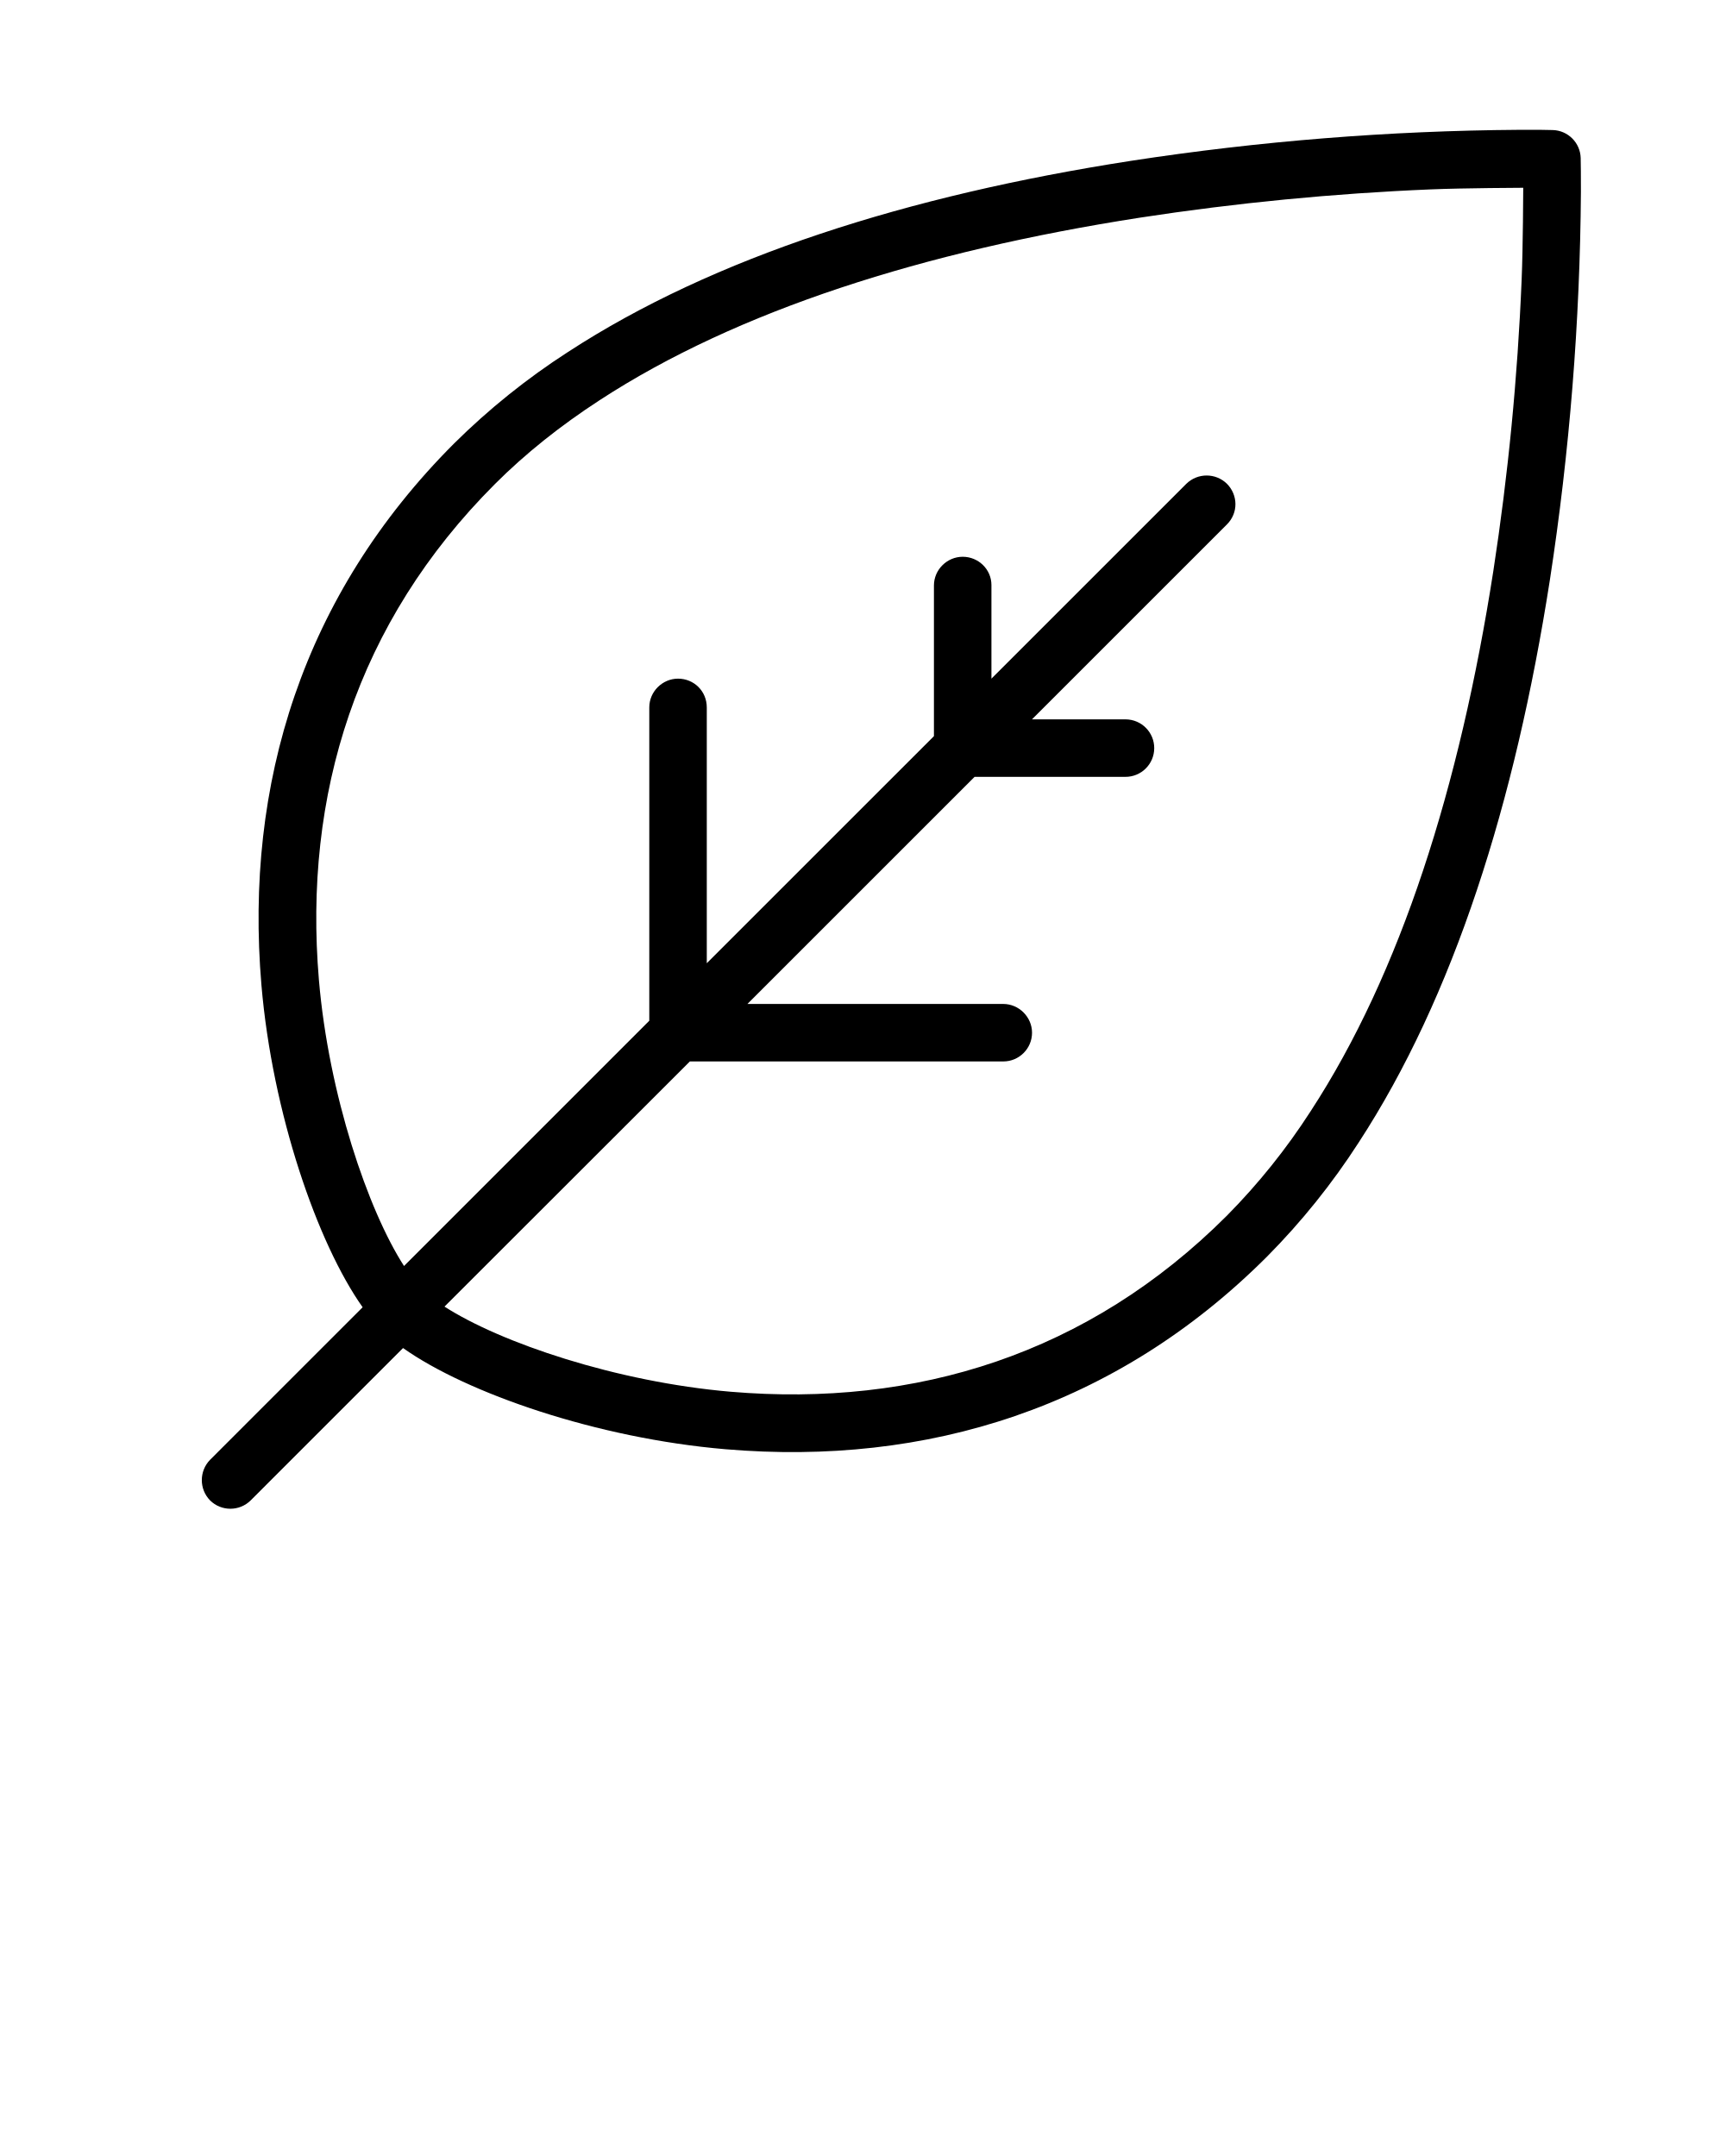
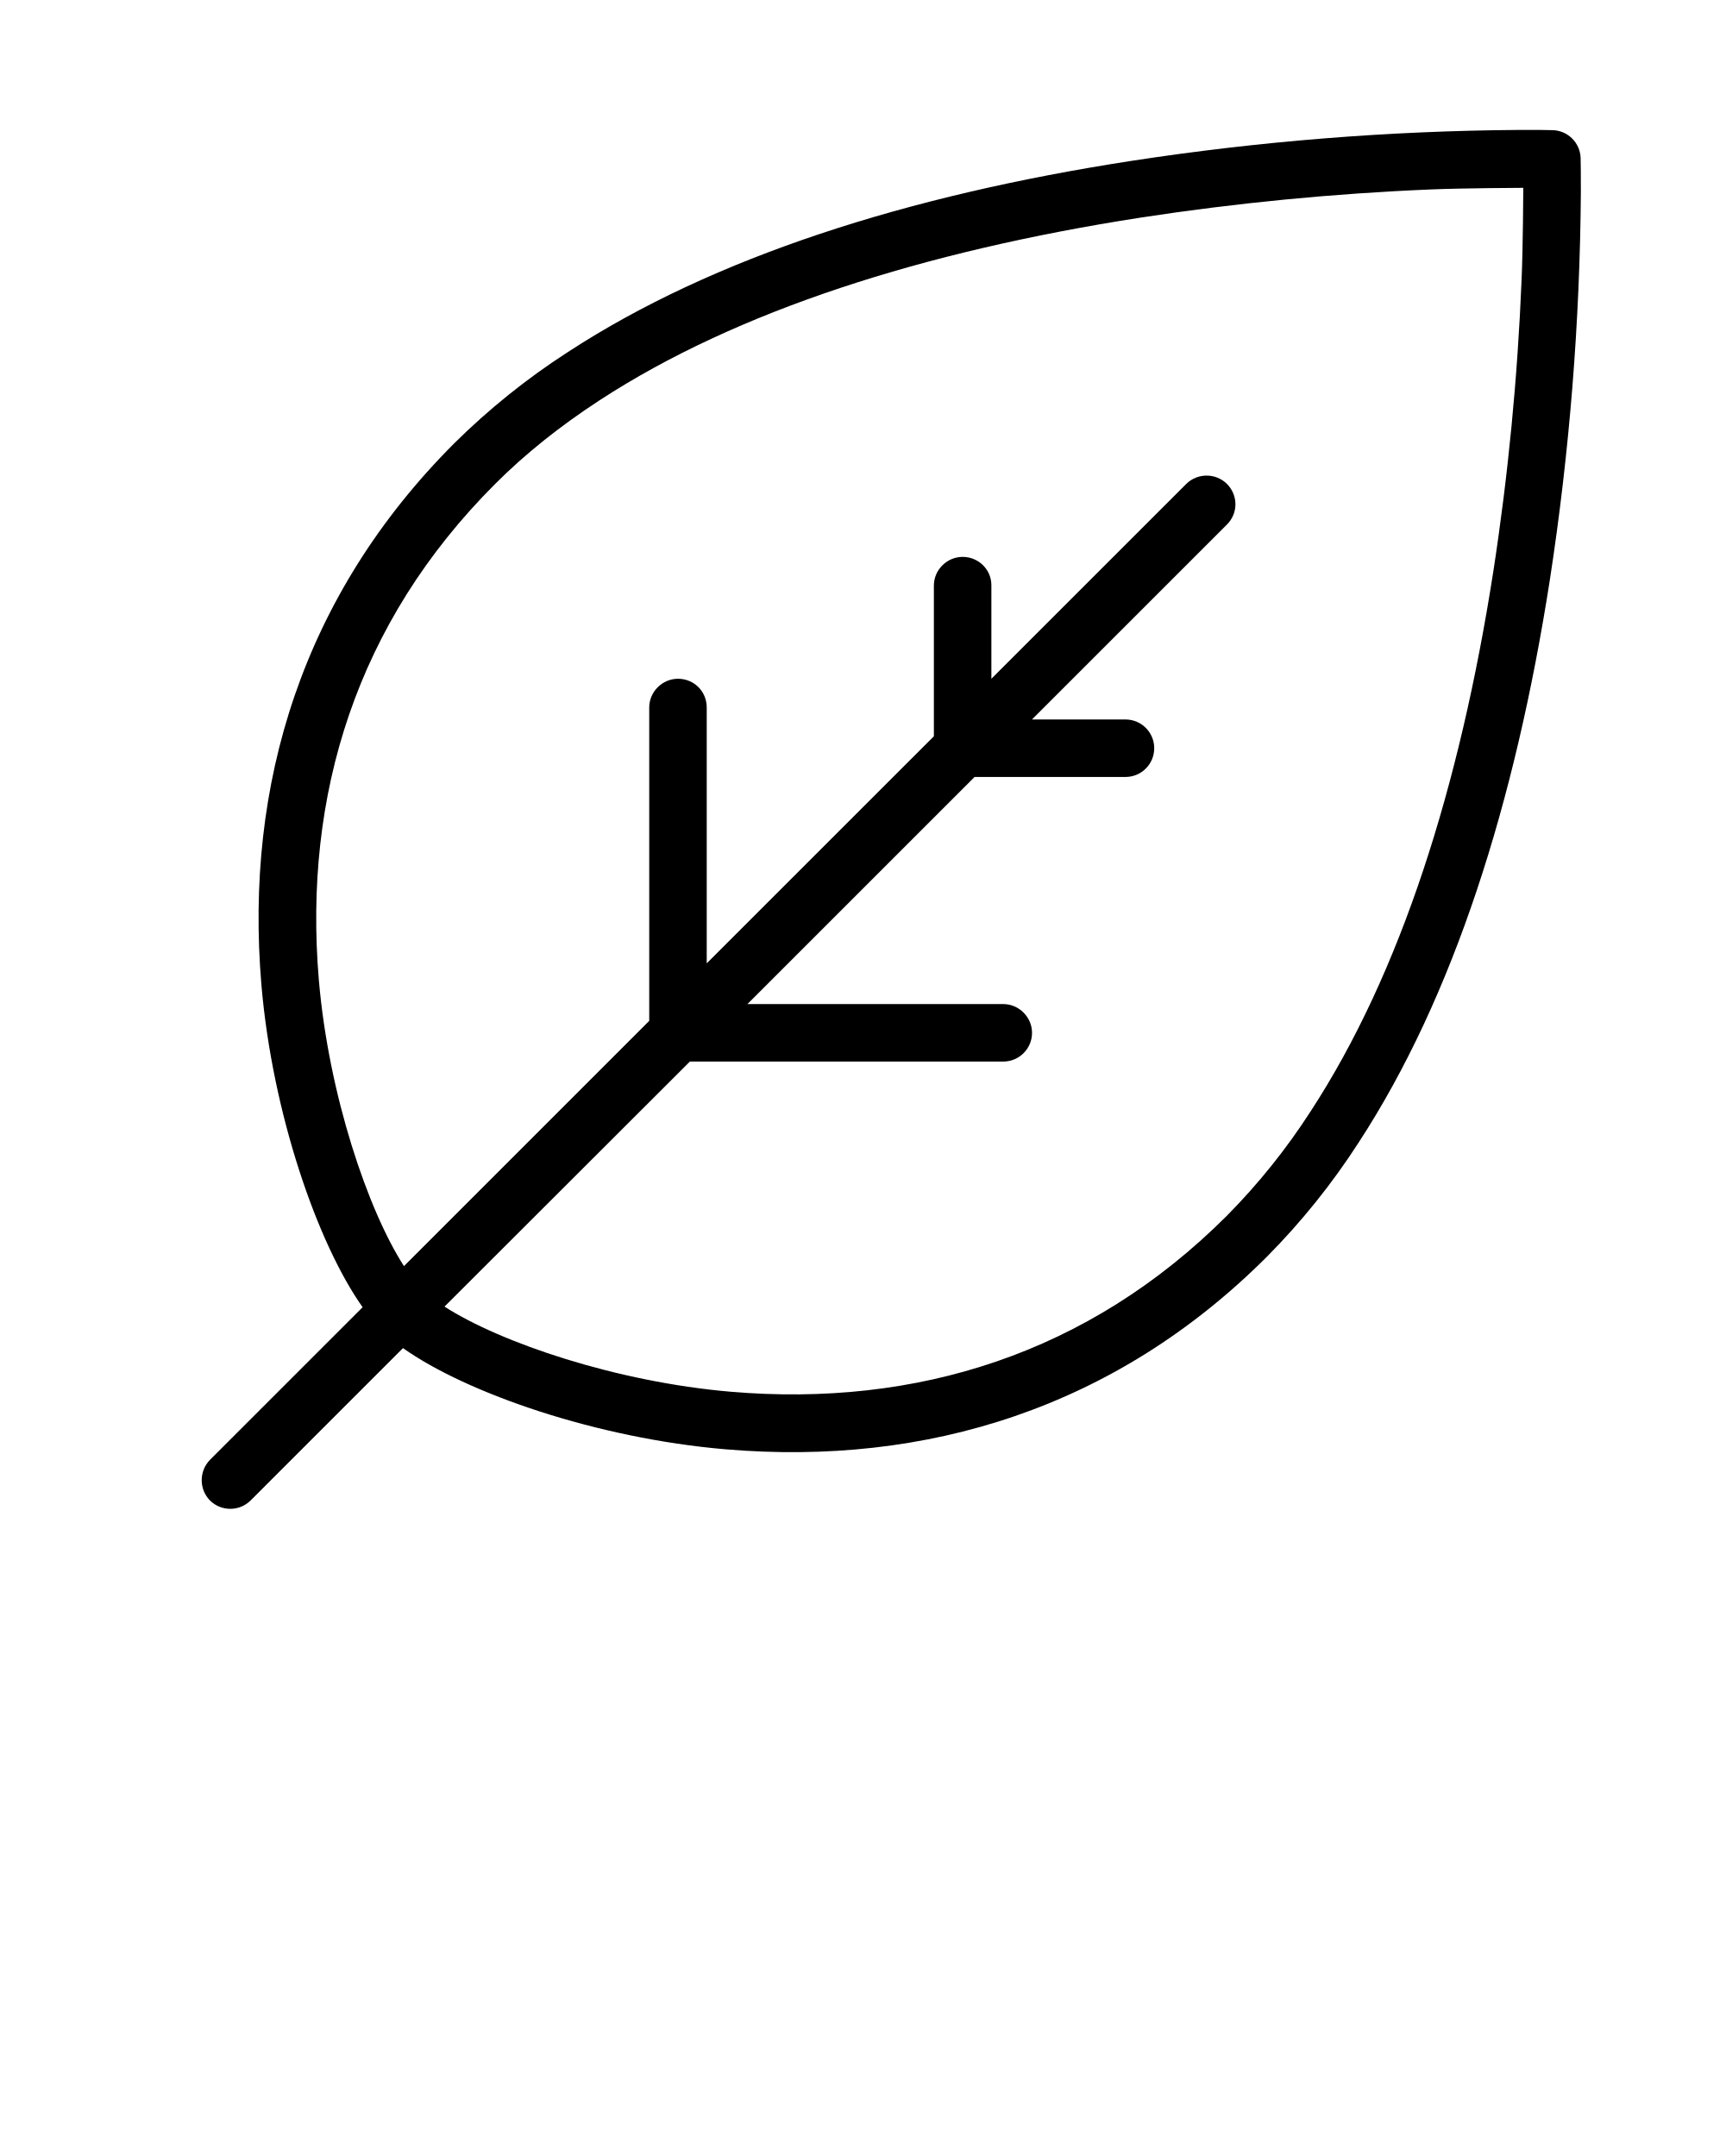
<svg xmlns="http://www.w3.org/2000/svg" viewBox="0 0 30 37.5">
-   <path d="M6.306 22.737c-.786-1.11-1.57-3.375-1.76-5.606-.296-3.496.72-6.786 3.353-9.42a12.217 12.217 0 0 1 1.98-1.59c2.533-1.65 5.903-2.72 9.785-3.323a46.536 46.536 0 0 1 6.75-.54c.28-.002.48 0 .588.004a.5.5 0 0 1 .486.487c.002.107.005.307.004.59a46.536 46.536 0 0 1-.54 6.75c-.605 3.88-1.674 7.25-3.326 9.785a12.217 12.217 0 0 1-1.59 1.98c-2.633 2.635-5.923 3.65-9.42 3.353-2.232-.19-4.496-.973-5.607-1.76l-2.65 2.65a.502.502 0 0 1-.706 0 .506.506 0 0 1 0-.706l2.65-2.65zm1.425-.01c.975.628 2.99 1.31 4.975 1.48 3.22.273 6.22-.652 8.63-3.063a11.222 11.222 0 0 0 1.457-1.818c1.563-2.397 2.592-5.64 3.176-9.395a45.59 45.59 0 0 0 .492-5.06c.024-.567.028-1.605.028-1.605s-1.038.004-1.607.028a45.83 45.83 0 0 0-5.06.492c-3.754.584-7 1.613-9.395 3.175-.684.445-1.292.93-1.818 1.456-2.41 2.41-3.336 5.41-3.063 8.63.17 1.986.852 4 1.48 4.973l4.265-4.266v-5.45c0-.276.23-.5.5-.5.275 0 .5.215.5.502v4.448l3.95-3.95v-2.62c0-.277.23-.5.5-.5.275 0 .5.22.5.492v1.628l3.39-3.39a.505.505 0 0 1 .705 0c.195.197.2.508 0 .708l-3.39 3.39h1.63a.5.5 0 0 1-.008 1h-2.62l-3.95 3.95h4.447c.277 0 .502.23.502.5a.5.5 0 0 1-.5.5h-5.45L7.73 22.726z" fill-rule="evenodd" />
+   <path d="M6.306 22.737c-.786-1.11-1.57-3.375-1.76-5.606-.296-3.495.72-6.785 3.353-9.42a12.217 12.217 0 0 1 1.98-1.59C12.41 4.47 15.78 3.4 19.663 2.8a46.536 46.536 0 0 1 6.75-.54c.28-.002.48 0 .588.004a.5.5 0 0 1 .486.487c.002.106.005.306.004.59a46.536 46.536 0 0 1-.54 6.75c-.605 3.88-1.674 7.25-3.326 9.784a12.217 12.217 0 0 1-1.59 1.98c-2.633 2.635-5.923 3.65-9.42 3.353-2.232-.19-4.496-.973-5.607-1.76l-2.65 2.65a.502.502 0 0 1-.707 0 .506.506 0 0 1 0-.706l2.65-2.65zm1.425-.01c.976.628 2.99 1.31 4.976 1.48 3.22.273 6.22-.652 8.63-3.063a11.222 11.222 0 0 0 1.457-1.818c1.563-2.397 2.592-5.64 3.176-9.395a45.59 45.59 0 0 0 .49-5.06c.025-.566.03-1.604.03-1.604s-1.04.004-1.608.028a45.83 45.83 0 0 0-5.06.492c-3.754.584-7 1.613-9.395 3.175-.684.446-1.292.93-1.818 1.457-2.41 2.41-3.337 5.41-3.064 8.63.17 1.986.852 4 1.48 4.973l4.265-4.266v-5.45c0-.276.23-.5.5-.5.276 0 .5.215.5.502v4.448l3.95-3.95v-2.62c0-.277.23-.5.5-.5.276 0 .5.22.5.492v1.628l3.39-3.39a.505.505 0 0 1 .706 0c.195.197.2.508 0 .708l-3.39 3.39h1.63a.5.5 0 0 1-.008 1h-2.62l-3.95 3.95h4.447c.277 0 .502.23.502.5a.5.5 0 0 1-.5.5h-5.45L7.73 22.726z" fill-rule="evenodd" />
  <text y="45" font-size="5" font-weight="bold" font-family="'Helvetica Neue', Helvetica, Arial-Unicode, Arial, Sans-serif">Created by Pham Thi Dieu Linh</text>
  <text y="50" font-size="5" font-weight="bold" font-family="'Helvetica Neue', Helvetica, Arial-Unicode, Arial, Sans-serif">from the Noun Project</text>
</svg>
